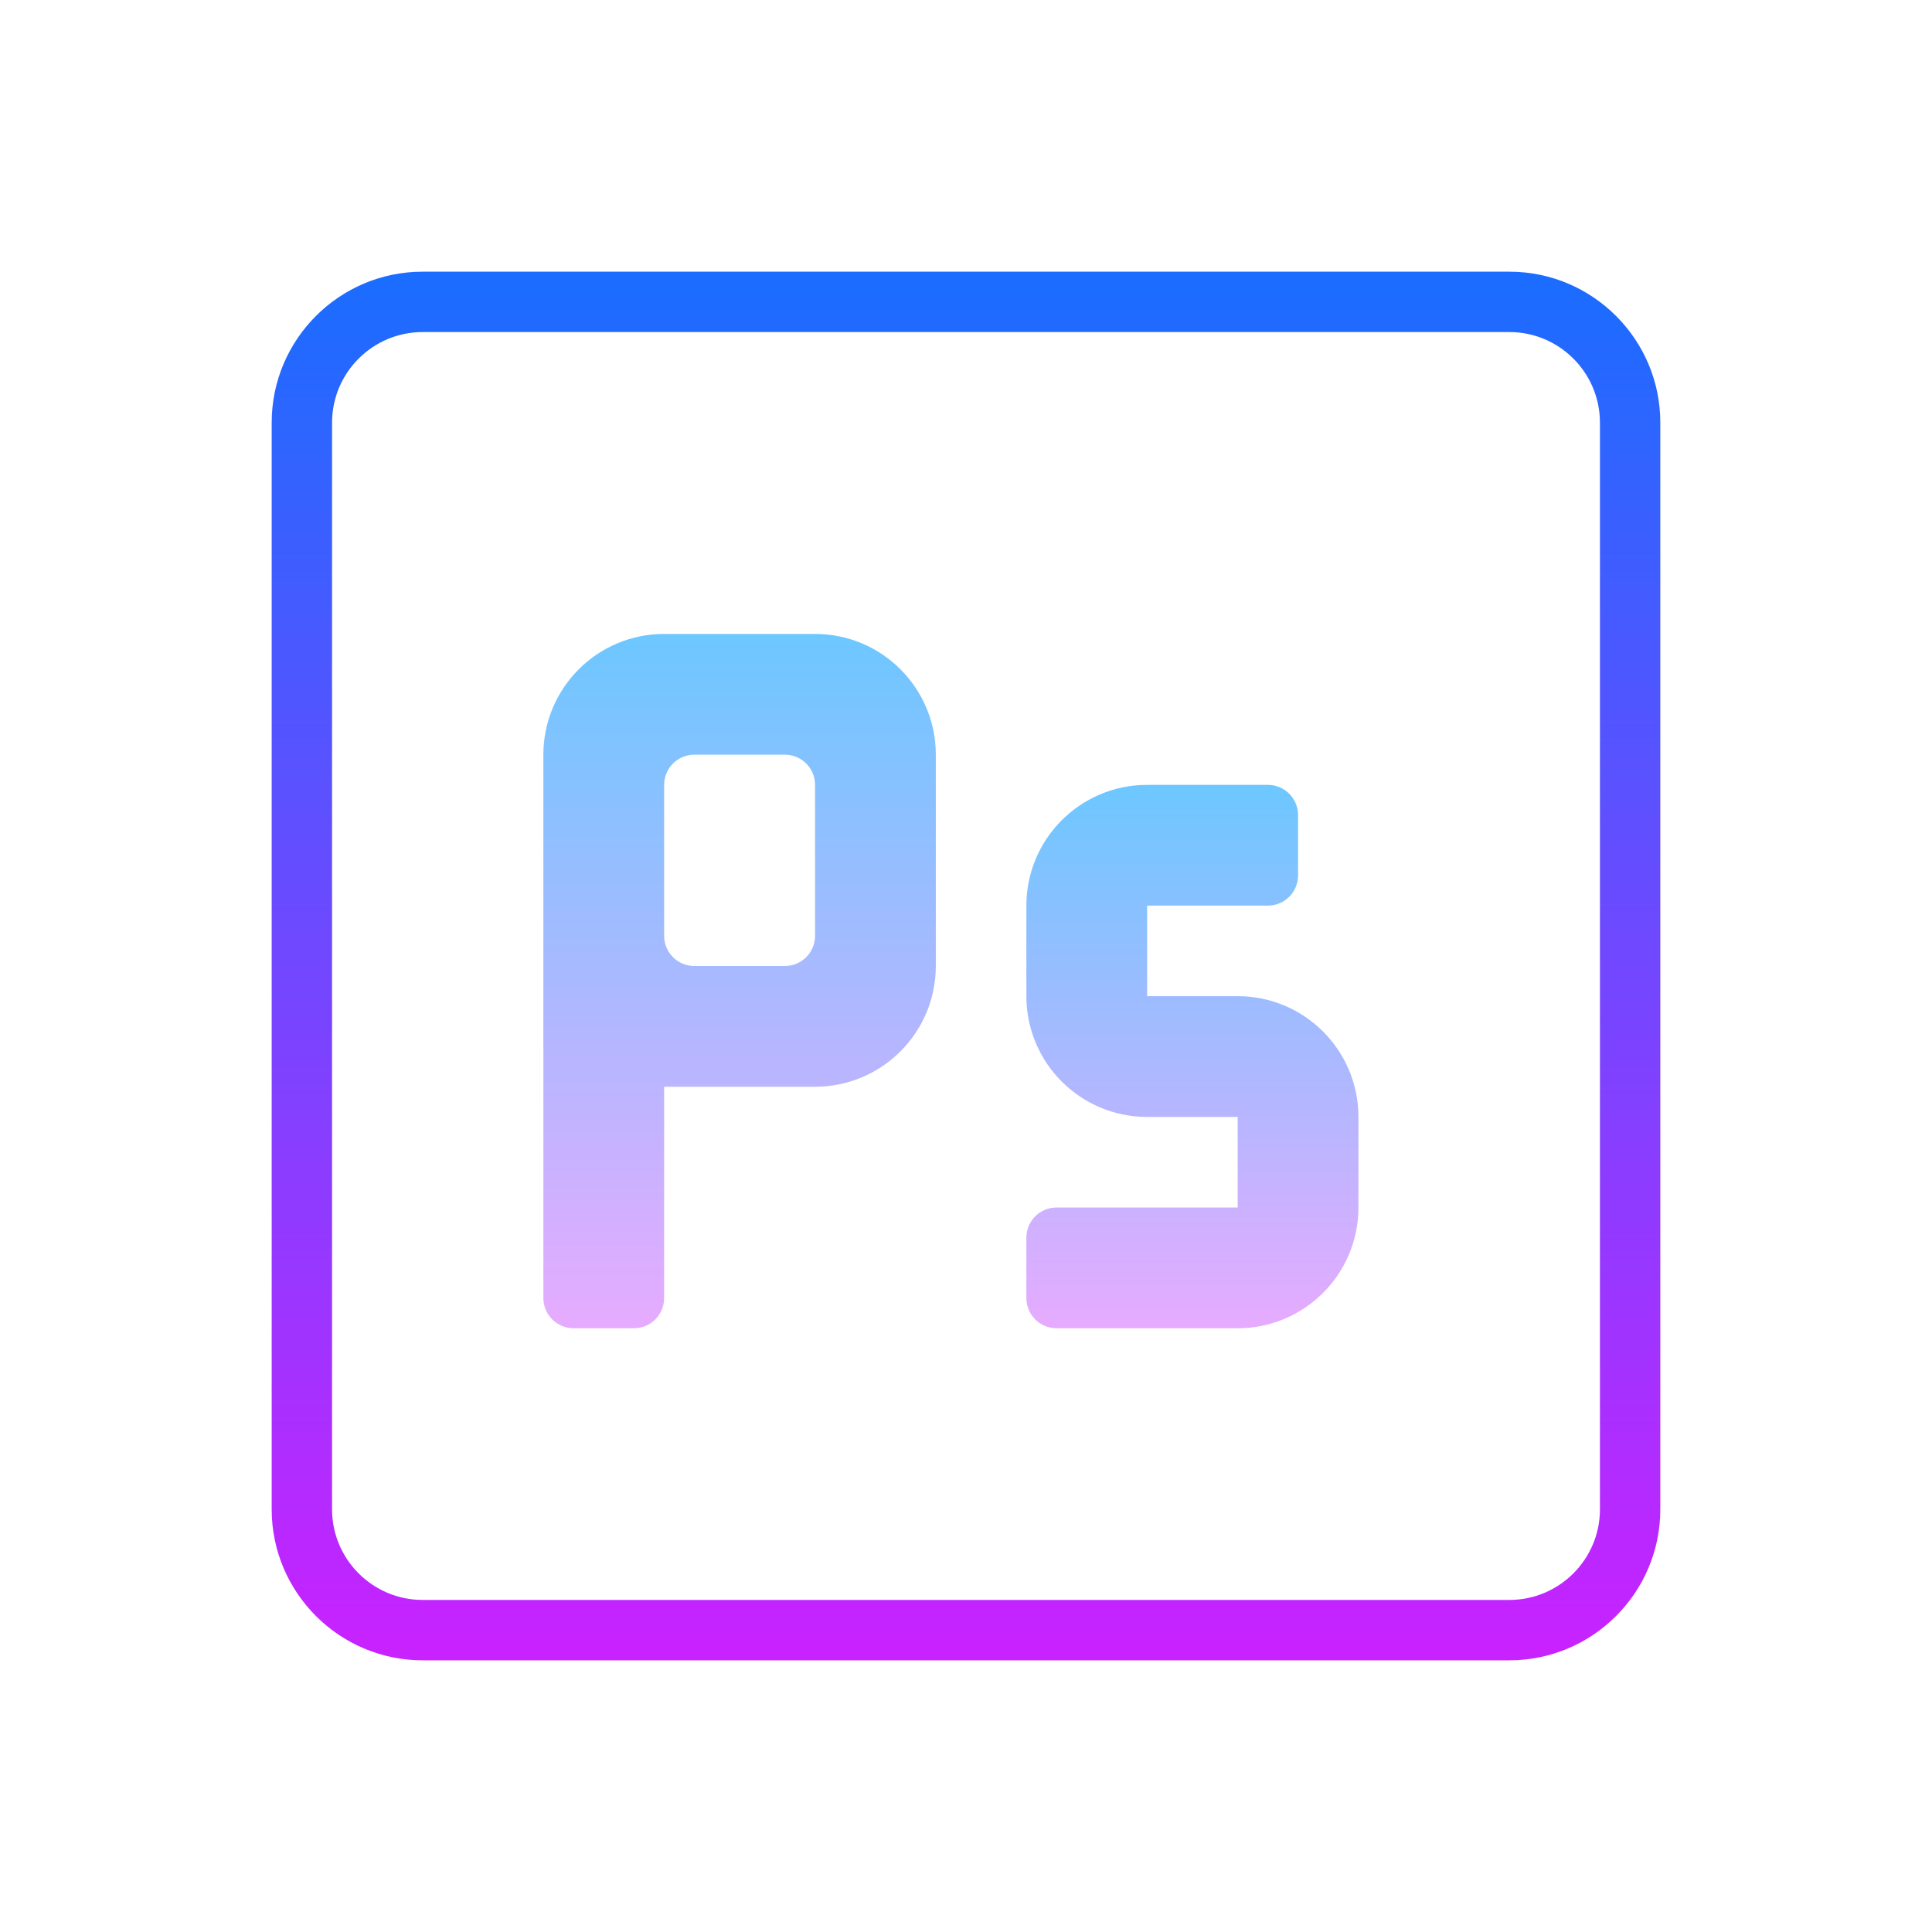
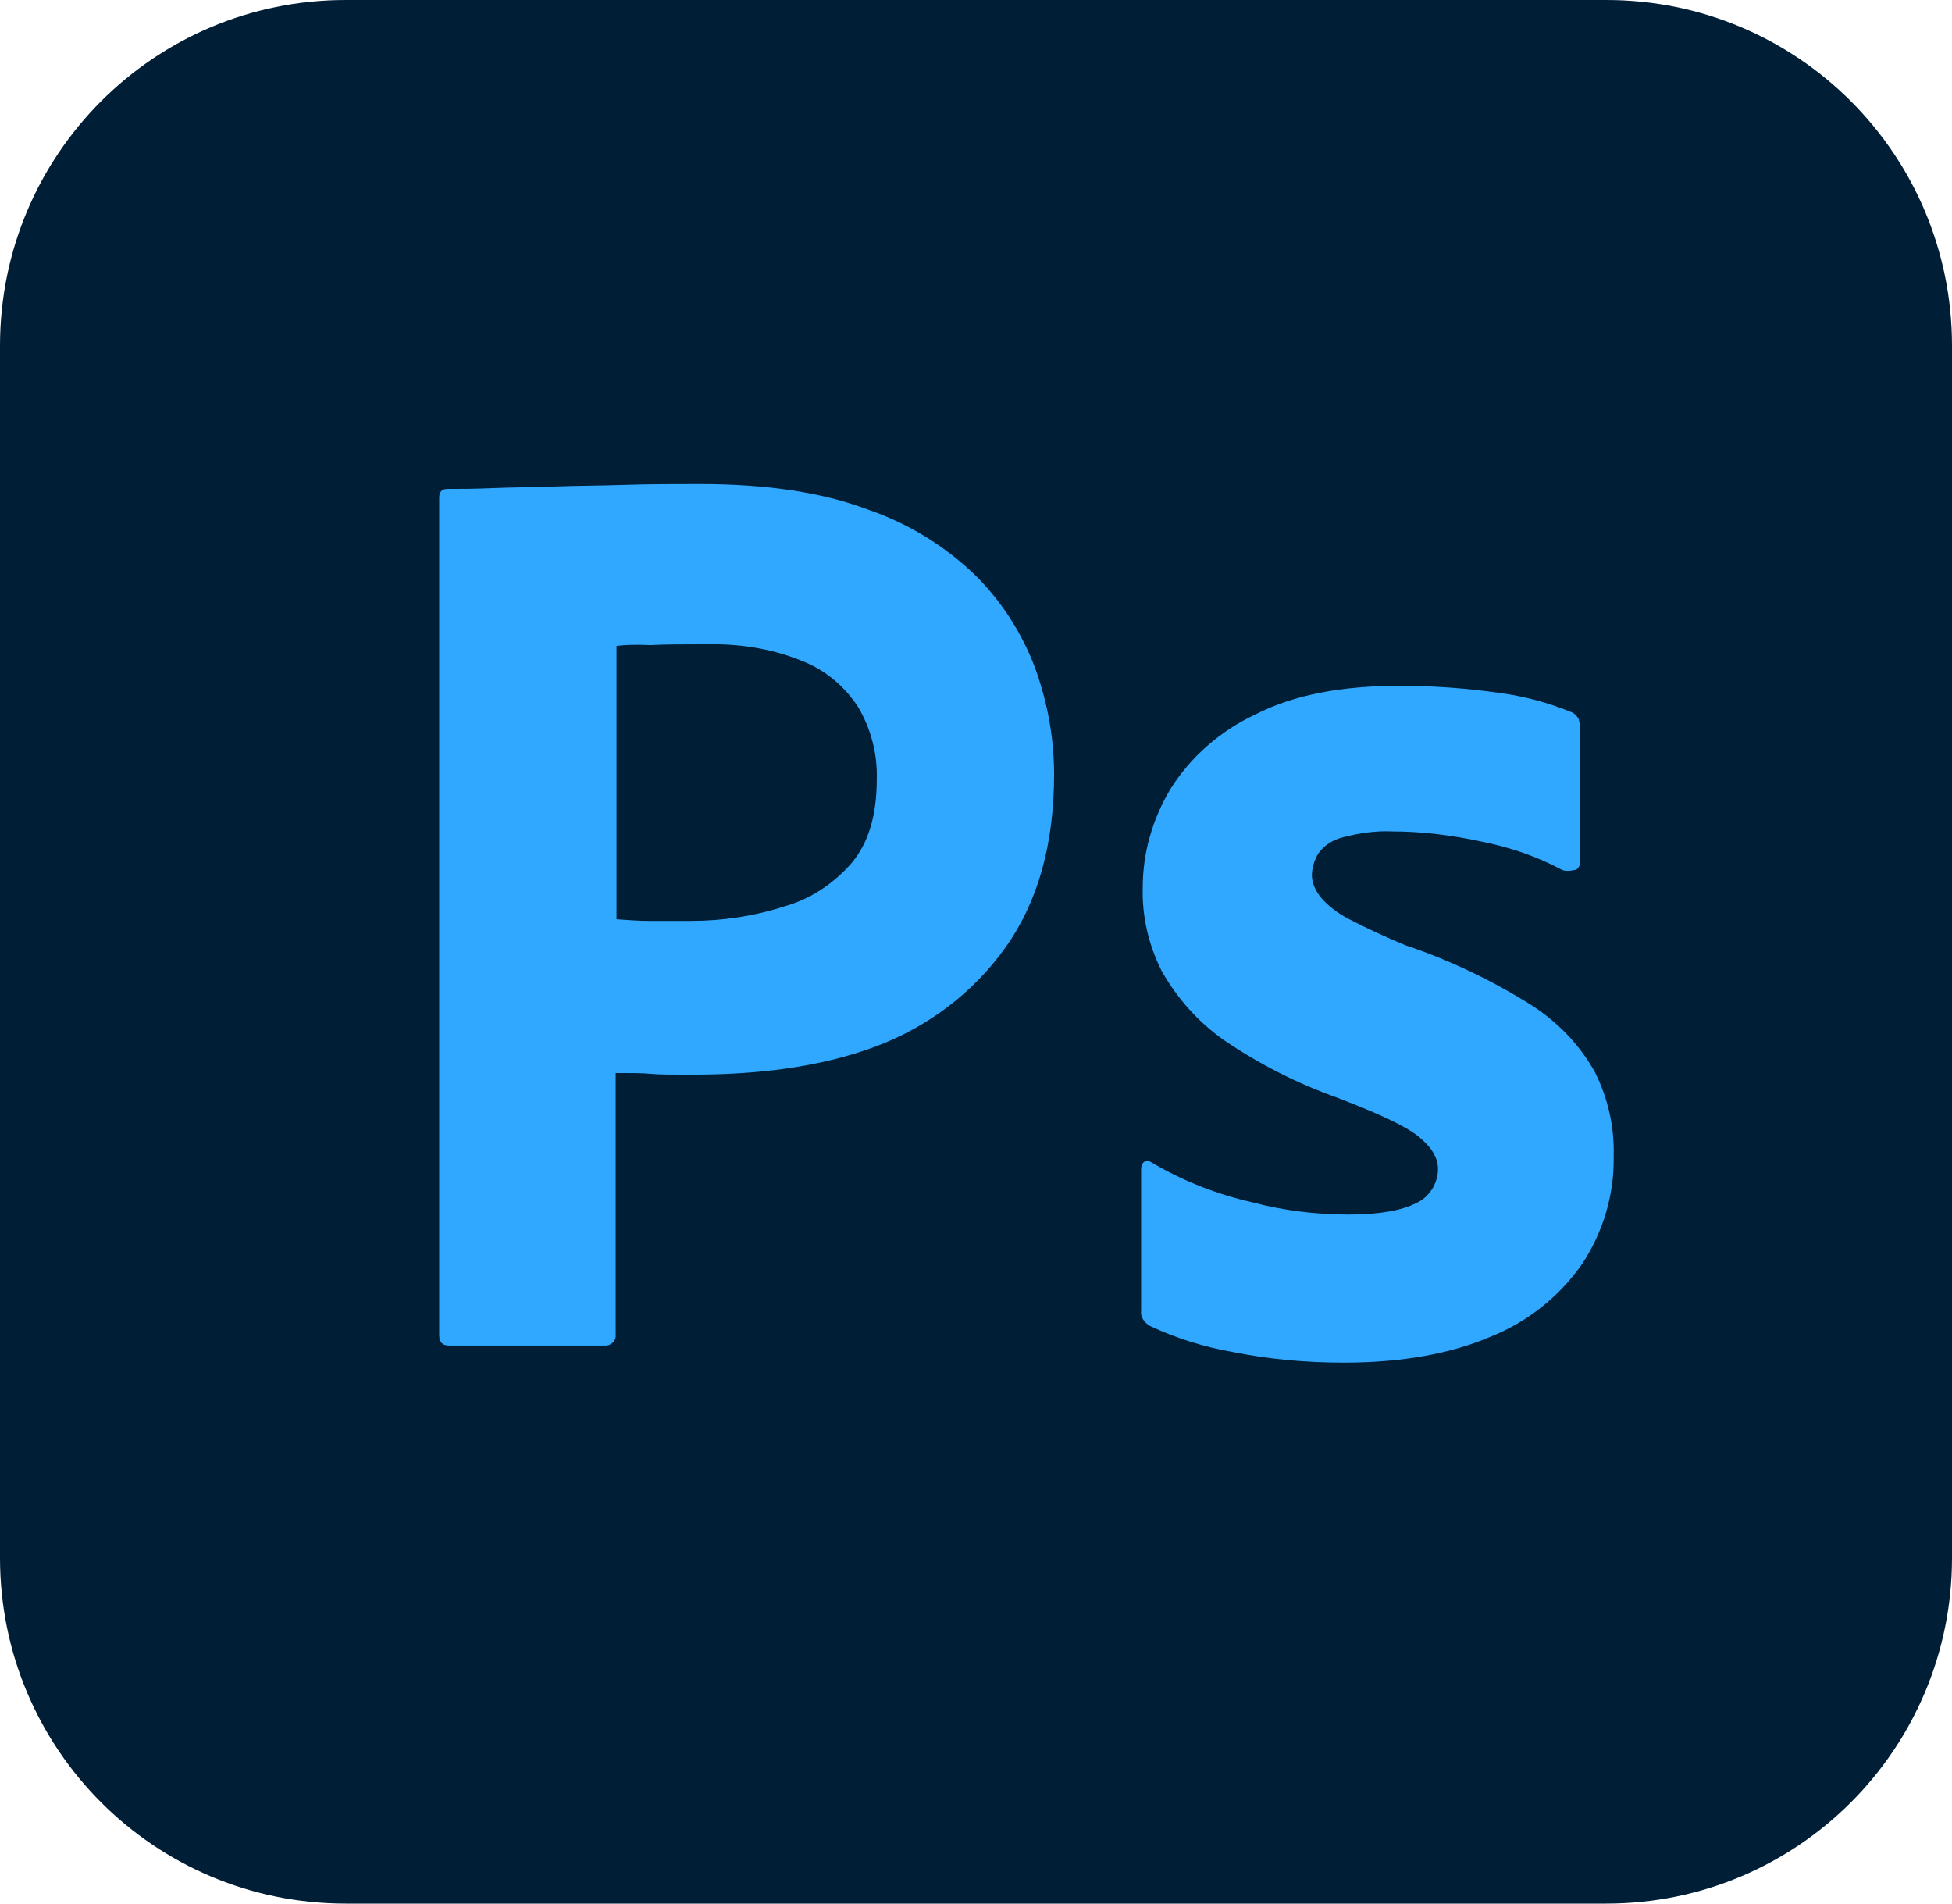
- <svg xmlns="http://www.w3.org/2000/svg" viewBox="0 0 64 64" width="100px" height="100px">
-   <linearGradient id="6DdVkIZtKSyDxDqO7jn4Ia" x1="32" x2="32" y1="9.083" y2="54.676" gradientUnits="userSpaceOnUse" spreadMethod="reflect">
-     <stop offset="0" stop-color="#1a6dff" />
-     <stop offset="1" stop-color="#c822ff" />
-   </linearGradient>
-   <path fill="url(#6DdVkIZtKSyDxDqO7jn4Ia)" d="M50,55H14c-2.757,0-5-2.243-5-5V14c0-2.757,2.243-5,5-5h36c2.757,0,5,2.243,5,5v36 C55,52.757,52.757,55,50,55z M14,11c-1.654,0-3,1.346-3,3v36c0,1.654,1.346,3,3,3h36c1.654,0,3-1.346,3-3V14c0-1.654-1.346-3-3-3H14 z" />
-   <linearGradient id="6DdVkIZtKSyDxDqO7jn4Ib" x1="39.5" x2="39.5" y1="26" y2="44" gradientUnits="userSpaceOnUse" spreadMethod="reflect">
-     <stop offset="0" stop-color="#6dc7ff" />
-     <stop offset="1" stop-color="#e6abff" />
-   </linearGradient>
-   <path fill="url(#6DdVkIZtKSyDxDqO7jn4Ib)" d="M34,43v-2c0-0.552,0.448-1,1-1h6v-3h-3c-2.209,0-4-1.791-4-4v-3c0-2.209,1.791-4,4-4h4 c0.552,0,1,0.448,1,1v2c0,0.552-0.448,1-1,1h-4v3h3c2.209,0,4,1.791,4,4v3c0,2.209-1.791,4-4,4h-6C34.448,44,34,43.552,34,43z" />
-   <linearGradient id="6DdVkIZtKSyDxDqO7jn4Ic" x1="24.5" x2="24.5" y1="21" y2="44" gradientUnits="userSpaceOnUse" spreadMethod="reflect">
-     <stop offset="0" stop-color="#6dc7ff" />
-     <stop offset="1" stop-color="#e6abff" />
-   </linearGradient>
-   <path fill="url(#6DdVkIZtKSyDxDqO7jn4Ic)" d="M22,21c-2.209,0-4,1.791-4,4v18c0,0.552,0.448,1,1,1h2c0.552,0,1-0.448,1-1v-7h5 c2.209,0,4-1.791,4-4v-7c0-2.209-1.791-4-4-4H22z M22,31v-5c0-0.552,0.448-1,1-1h3c0.552,0,1,0.448,1,1v5c0,0.552-0.448,1-1,1h-3 C22.448,32,22,31.552,22,31z" />
+ <svg xmlns="http://www.w3.org/2000/svg" version="1.1" id="Layer_1" x="0px" y="0px" viewBox="0 0 240 234" style="enable-background:new 0 0 240 234;" xml:space="preserve">
+   <style type="text/css">
+ 	.st0{fill:#001E36;}
+ 	.st1{fill:#31A8FF;}
+ </style>
+   <g id="Layer_2_1_">
+     <g id="Surfaces">
+       <g id="Photo_Surface">
+         <g id="Outline_no_shadow">
+           <path class="st0" d="M42.5,0h155C221,0,240,19,240,42.5v149c0,23.5-19,42.5-42.5,42.5h-155C19,234,0,215,0,191.5v-149      C0,19,19,0,42.5,0z" />
+         </g>
+       </g>
+     </g>
+     <g id="Outlined_Mnemonics_Logos">
+       <g id="Ps">
+         <path class="st1" d="M54,164.1V61.2c0-0.7,0.3-1.1,1-1.1c1.7,0,3.3,0,5.6-0.1c2.4-0.1,4.9-0.1,7.6-0.2c2.7-0.1,5.6-0.1,8.7-0.2     c3.1-0.1,6.1-0.1,9.1-0.1c8.2,0,15,1,20.6,3.1c5,1.7,9.6,4.5,13.4,8.2c3.2,3.2,5.7,7.1,7.3,11.4c1.5,4.2,2.3,8.5,2.3,13     c0,8.6-2,15.7-6,21.3c-4,5.6-9.6,9.8-16.1,12.2c-6.8,2.5-14.3,3.4-22.5,3.4c-2.4,0-4,0-5-0.1c-1-0.1-2.4-0.1-4.3-0.1v32.1     c0.1,0.7-0.4,1.3-1.1,1.4c-0.1,0-0.2,0-0.4,0H55.2C54.4,165.4,54,165,54,164.1z M75.8,79.4V113c1.4,0.1,2.7,0.2,3.9,0.2H85     c3.9,0,7.8-0.6,11.5-1.8c3.2-0.9,6-2.8,8.2-5.3c2.1-2.5,3.1-5.9,3.1-10.3c0.1-3.1-0.7-6.2-2.3-8.9c-1.7-2.6-4.1-4.6-7-5.7     c-3.7-1.5-7.7-2.1-11.8-2c-2.6,0-4.9,0-6.8,0.1C77.9,79.2,76.5,79.3,75.8,79.4L75.8,79.4z" />
+         <path class="st1" d="M192,106.9c-3-1.6-6.2-2.7-9.6-3.4c-3.7-0.8-7.4-1.3-11.2-1.3c-2-0.1-4.1,0.2-6,0.7c-1.3,0.3-2.4,1-3.1,2     c-0.5,0.8-0.8,1.8-0.8,2.7c0,0.9,0.4,1.8,1,2.6c0.9,1.1,2.1,2,3.4,2.7c2.3,1.2,4.7,2.3,7.1,3.3c5.4,1.8,10.6,4.3,15.4,7.3     c3.3,2.1,6,4.9,7.9,8.3c1.6,3.2,2.4,6.7,2.3,10.3c0.1,4.7-1.3,9.4-3.9,13.3c-2.8,4-6.7,7.1-11.2,8.9c-4.9,2.1-10.9,3.2-18.1,3.2     c-4.6,0-9.1-0.4-13.6-1.3c-3.5-0.6-7-1.7-10.2-3.2c-0.7-0.4-1.2-1.1-1.1-1.9v-17.4c0-0.3,0.1-0.7,0.4-0.9     c0.3-0.2,0.6-0.1,0.9,0.1c3.9,2.3,8,3.9,12.4,4.9c3.8,1,7.8,1.5,11.8,1.5c3.8,0,6.5-0.5,8.3-1.4c1.6-0.7,2.7-2.4,2.7-4.2     c0-1.4-0.8-2.7-2.4-4c-1.6-1.3-4.9-2.8-9.8-4.7c-5.1-1.8-9.8-4.2-14.2-7.2c-3.1-2.2-5.7-5.1-7.6-8.5c-1.6-3.2-2.4-6.7-2.3-10.2     c0-4.3,1.2-8.4,3.4-12.1c2.5-4,6.2-7.2,10.5-9.2c4.7-2.4,10.6-3.5,17.7-3.5c4.1,0,8.3,0.3,12.4,0.9c3,0.4,5.9,1.2,8.6,2.3     c0.4,0.1,0.8,0.5,1,0.9c0.1,0.4,0.2,0.8,0.2,1.2v16.3c0,0.4-0.2,0.8-0.5,1C192.9,107.1,192.4,107.1,192,106.9z" />
+       </g>
+     </g>
+   </g>
</svg>
